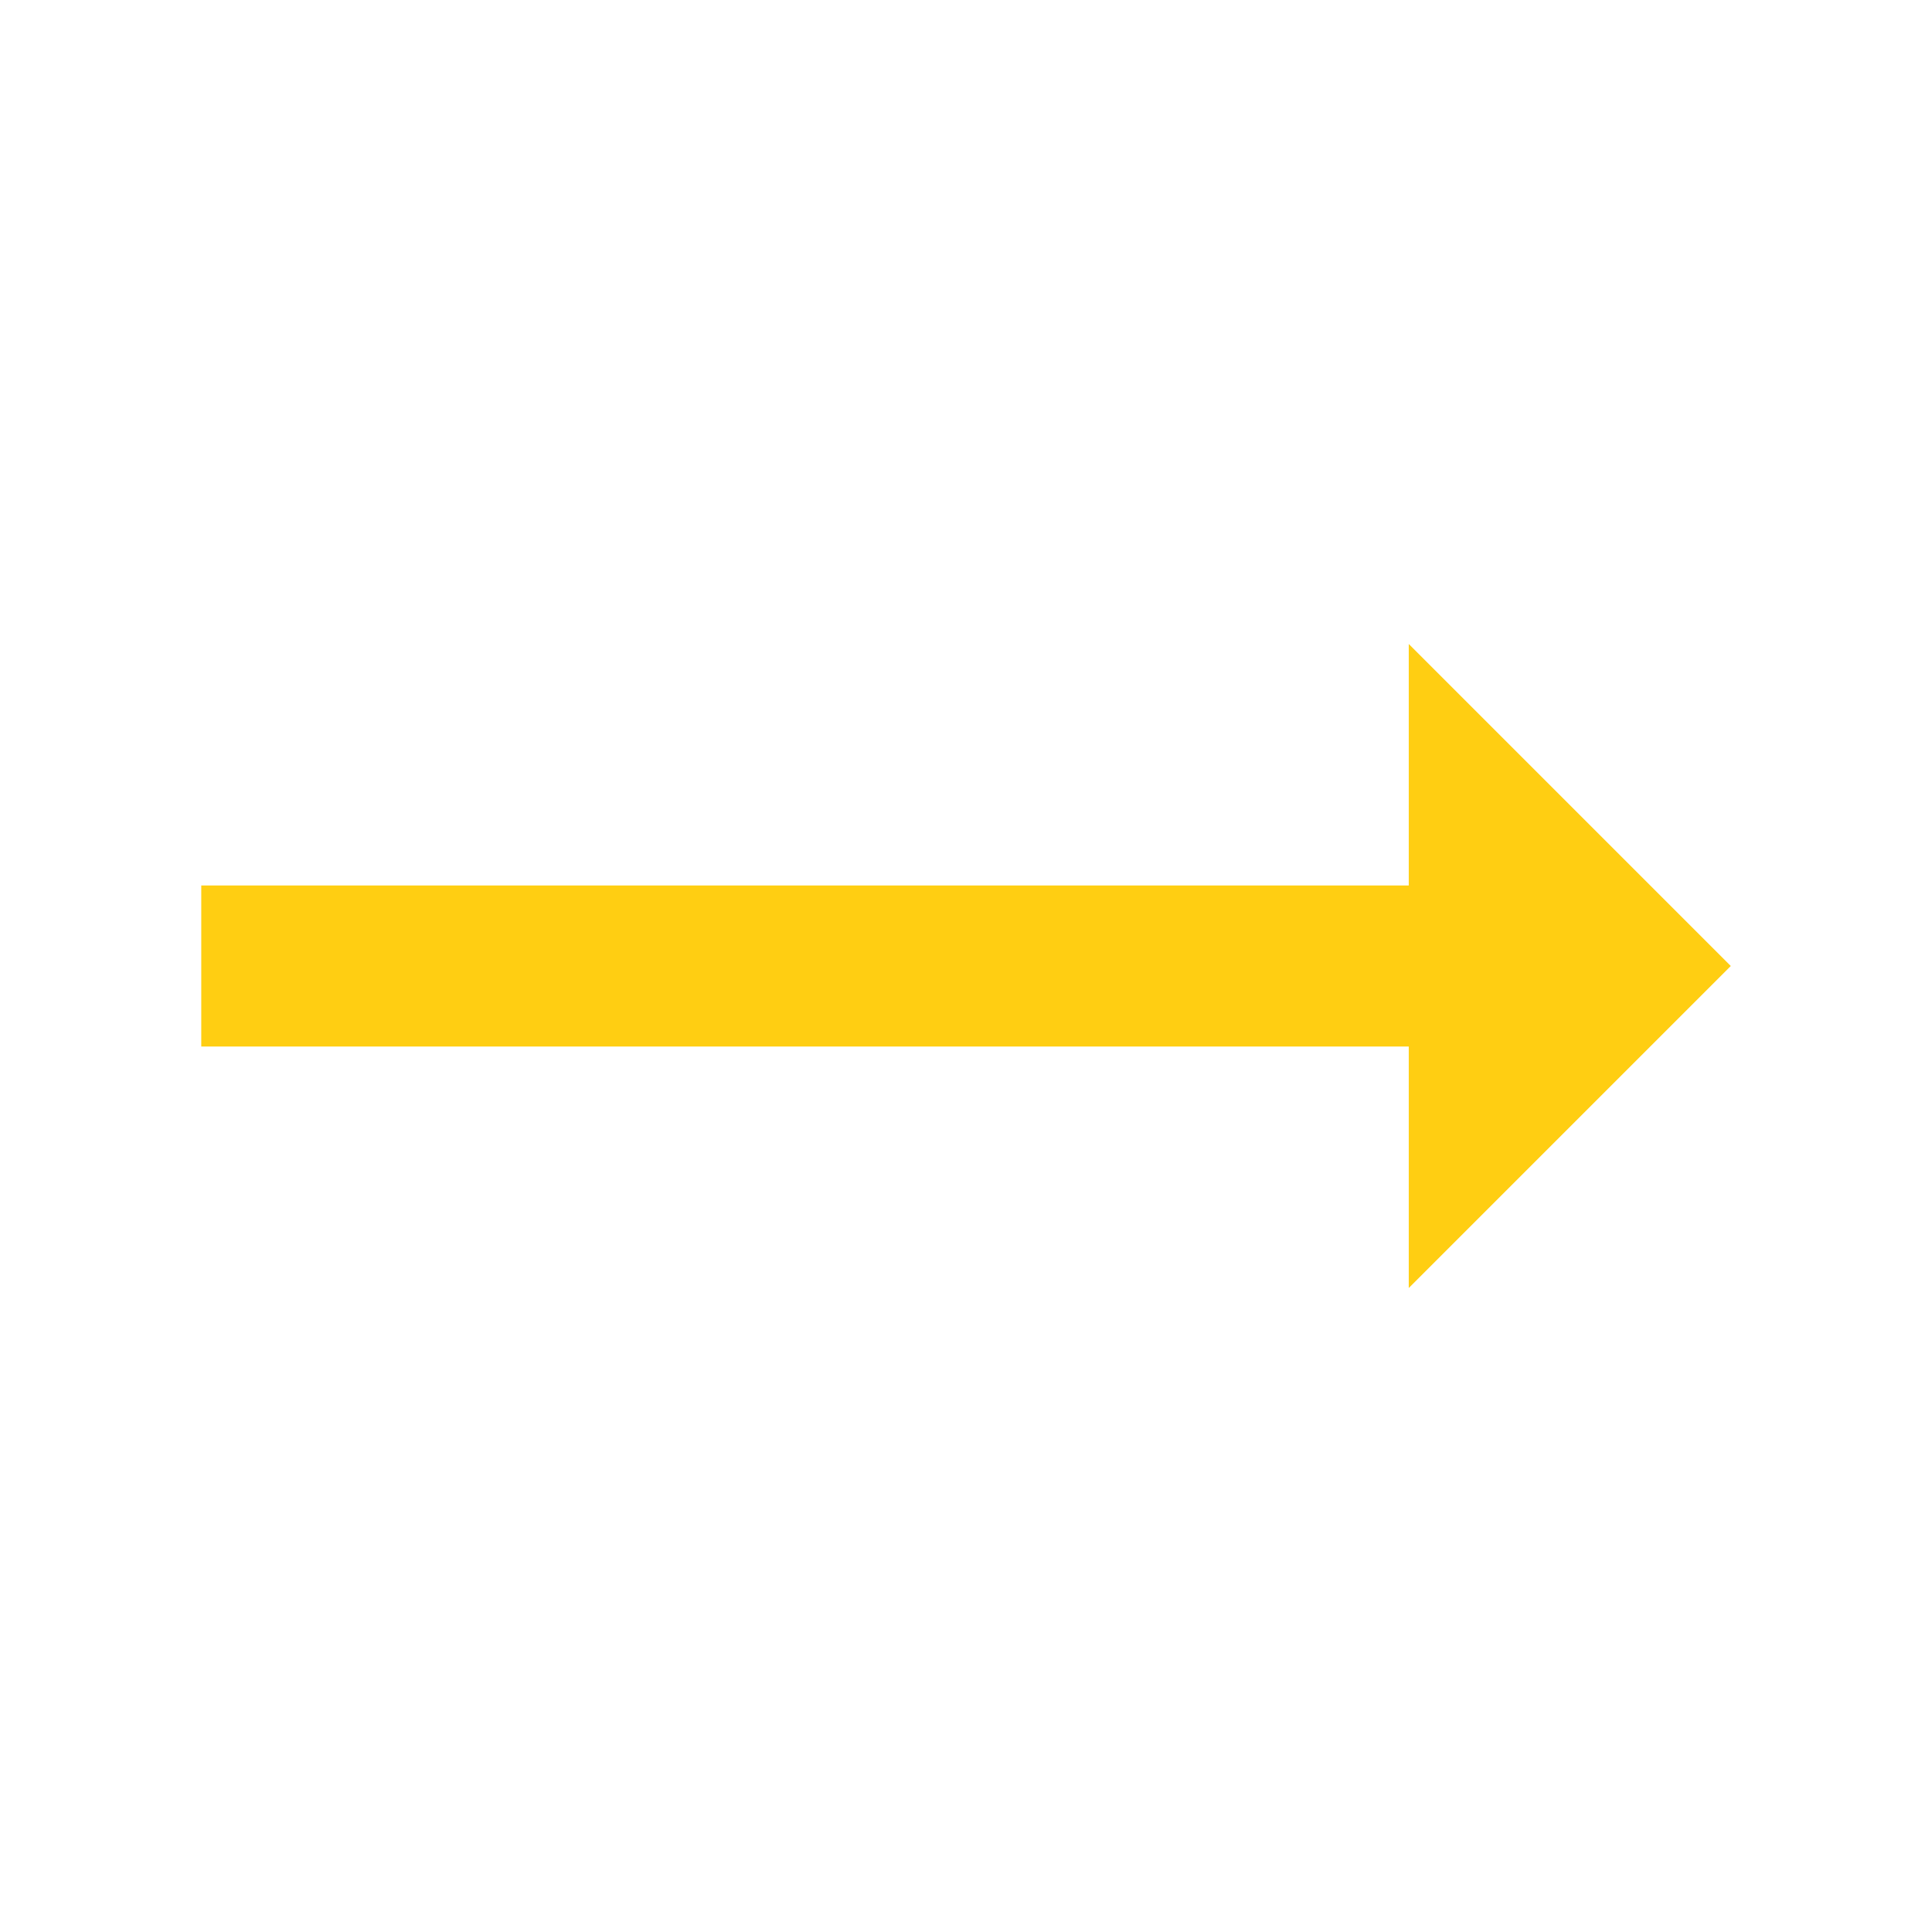
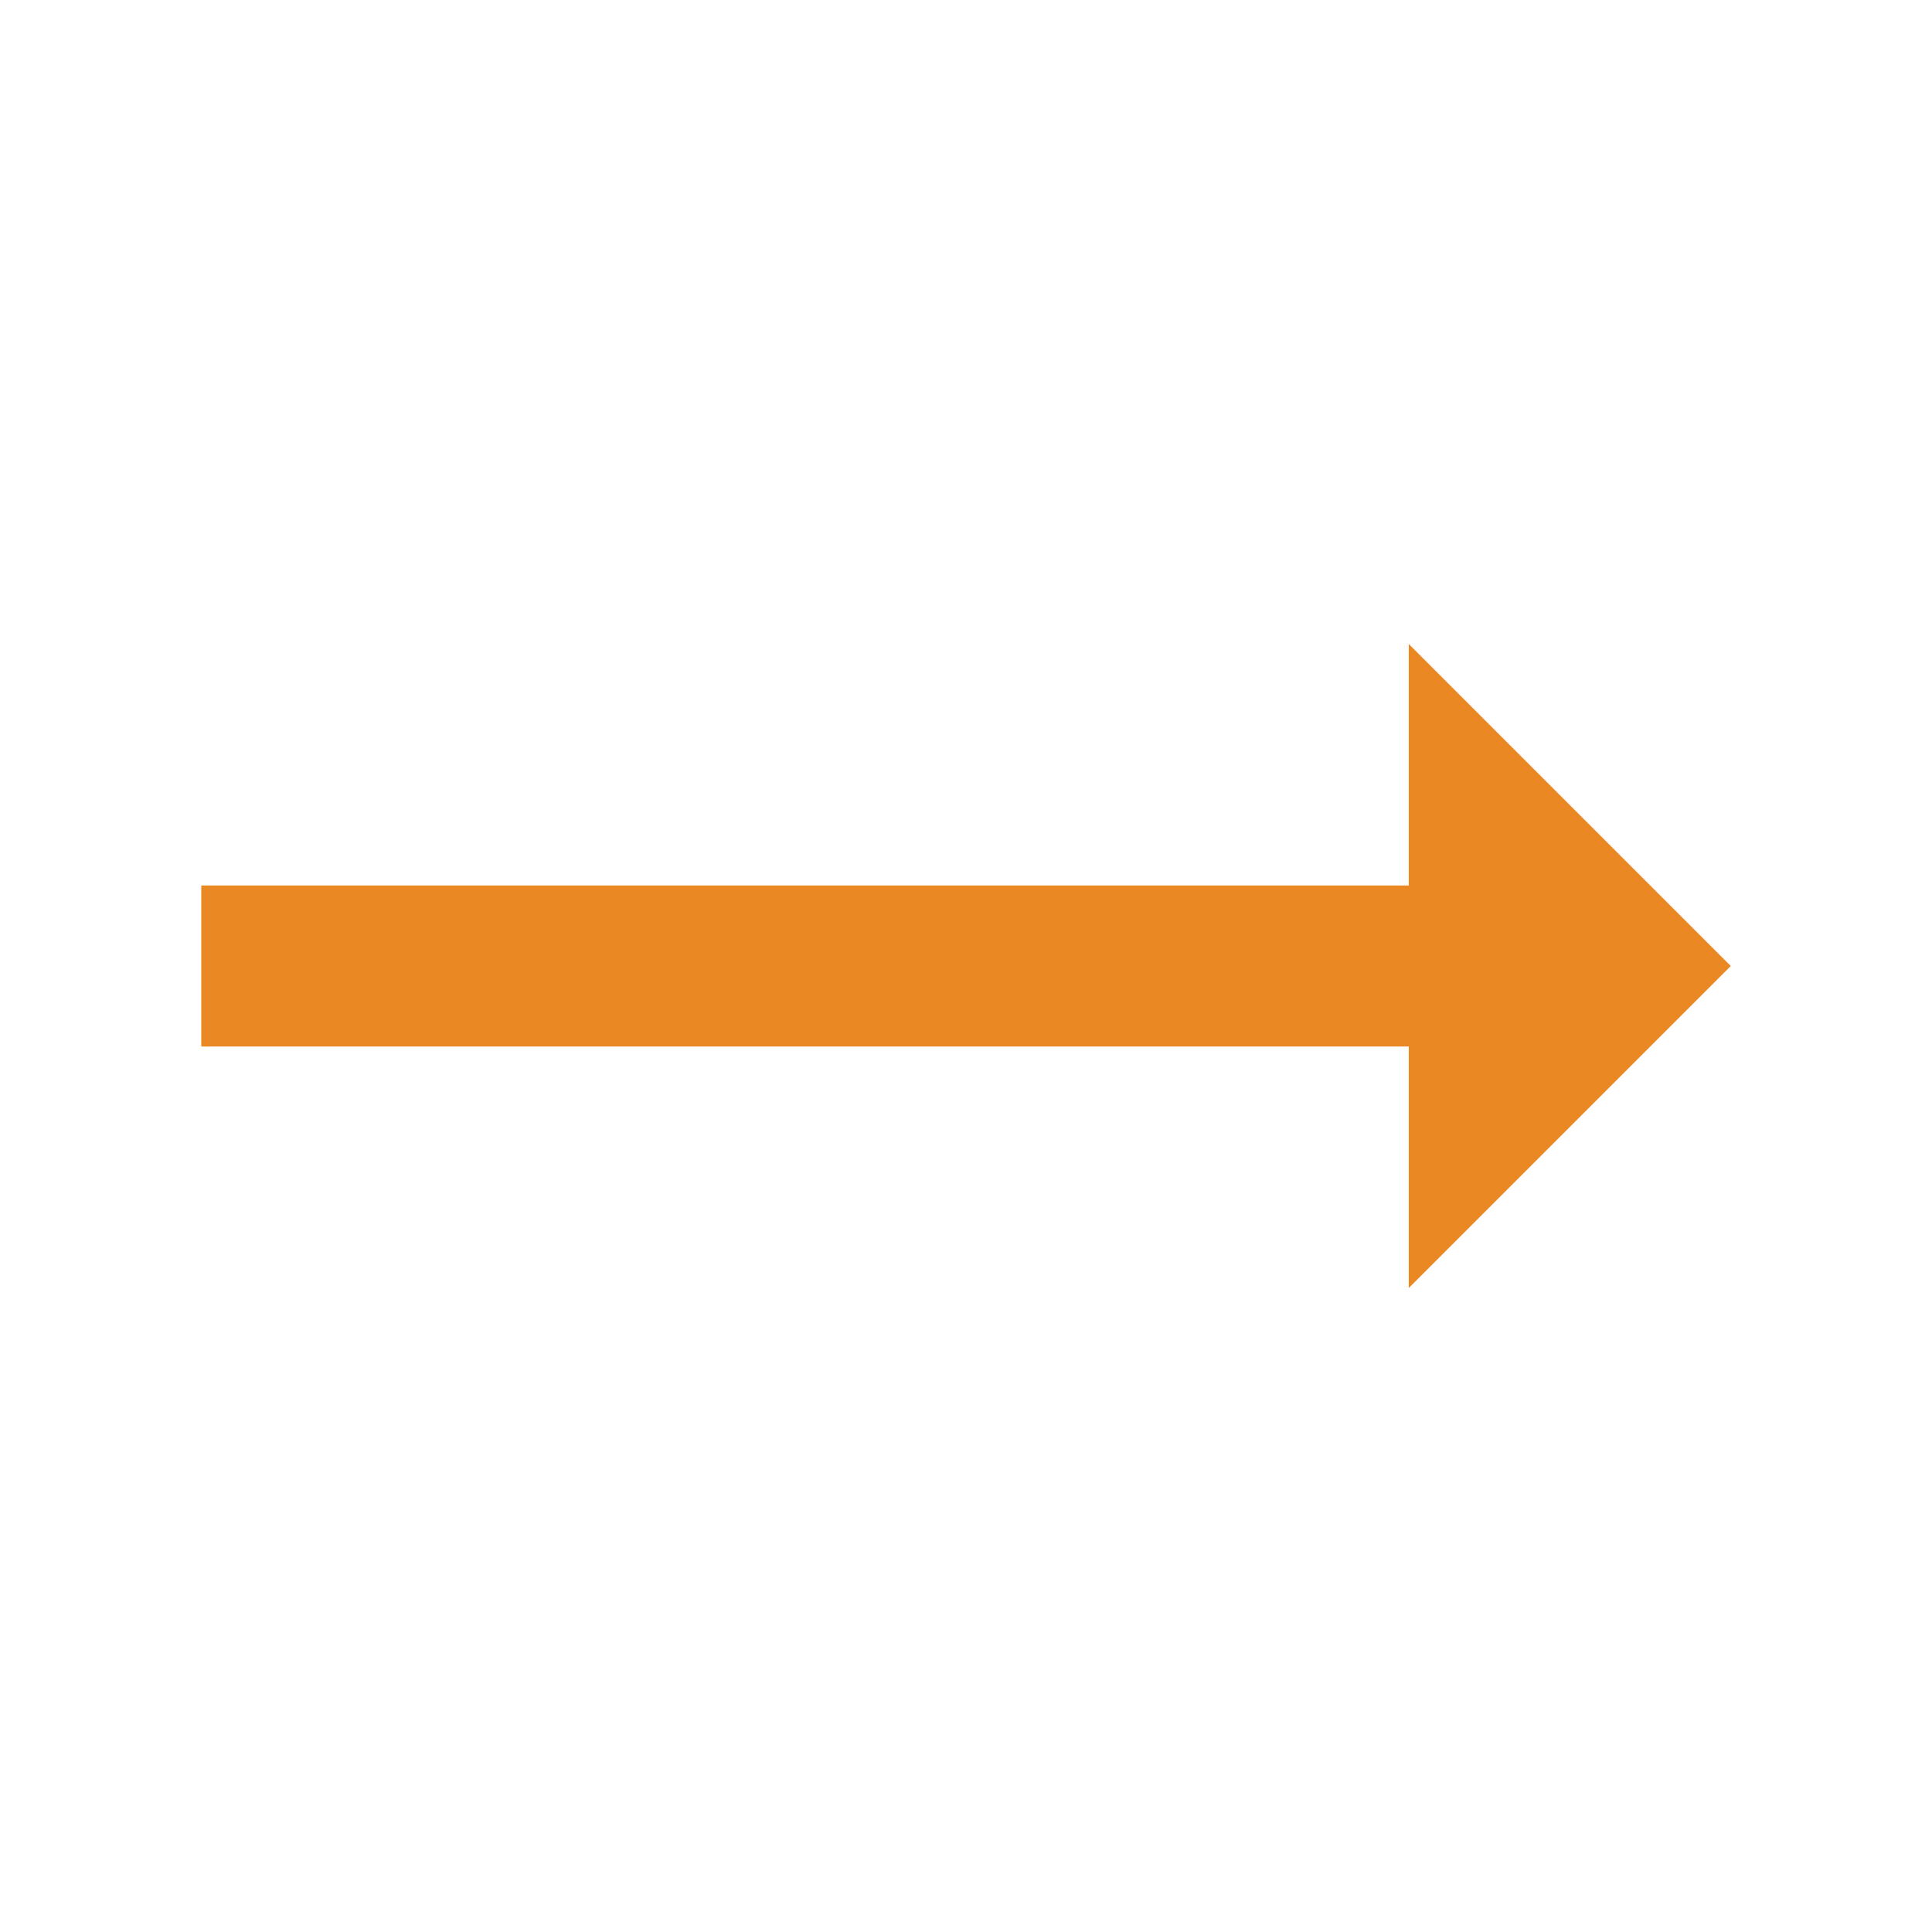
<svg xmlns="http://www.w3.org/2000/svg" width="70" height="70" viewBox="0 0 70 70" fill="none">
-   <path d="M62.709 35L51.042 23.333V32.083H7.292V37.917H51.042V46.667L62.709 35Z" fill="#FFCE12" />
+   <path d="M62.709 35L51.042 23.333V32.083H7.292V37.917H51.042V46.667L62.709 35Z" fill="#EA8823" />
</svg>
